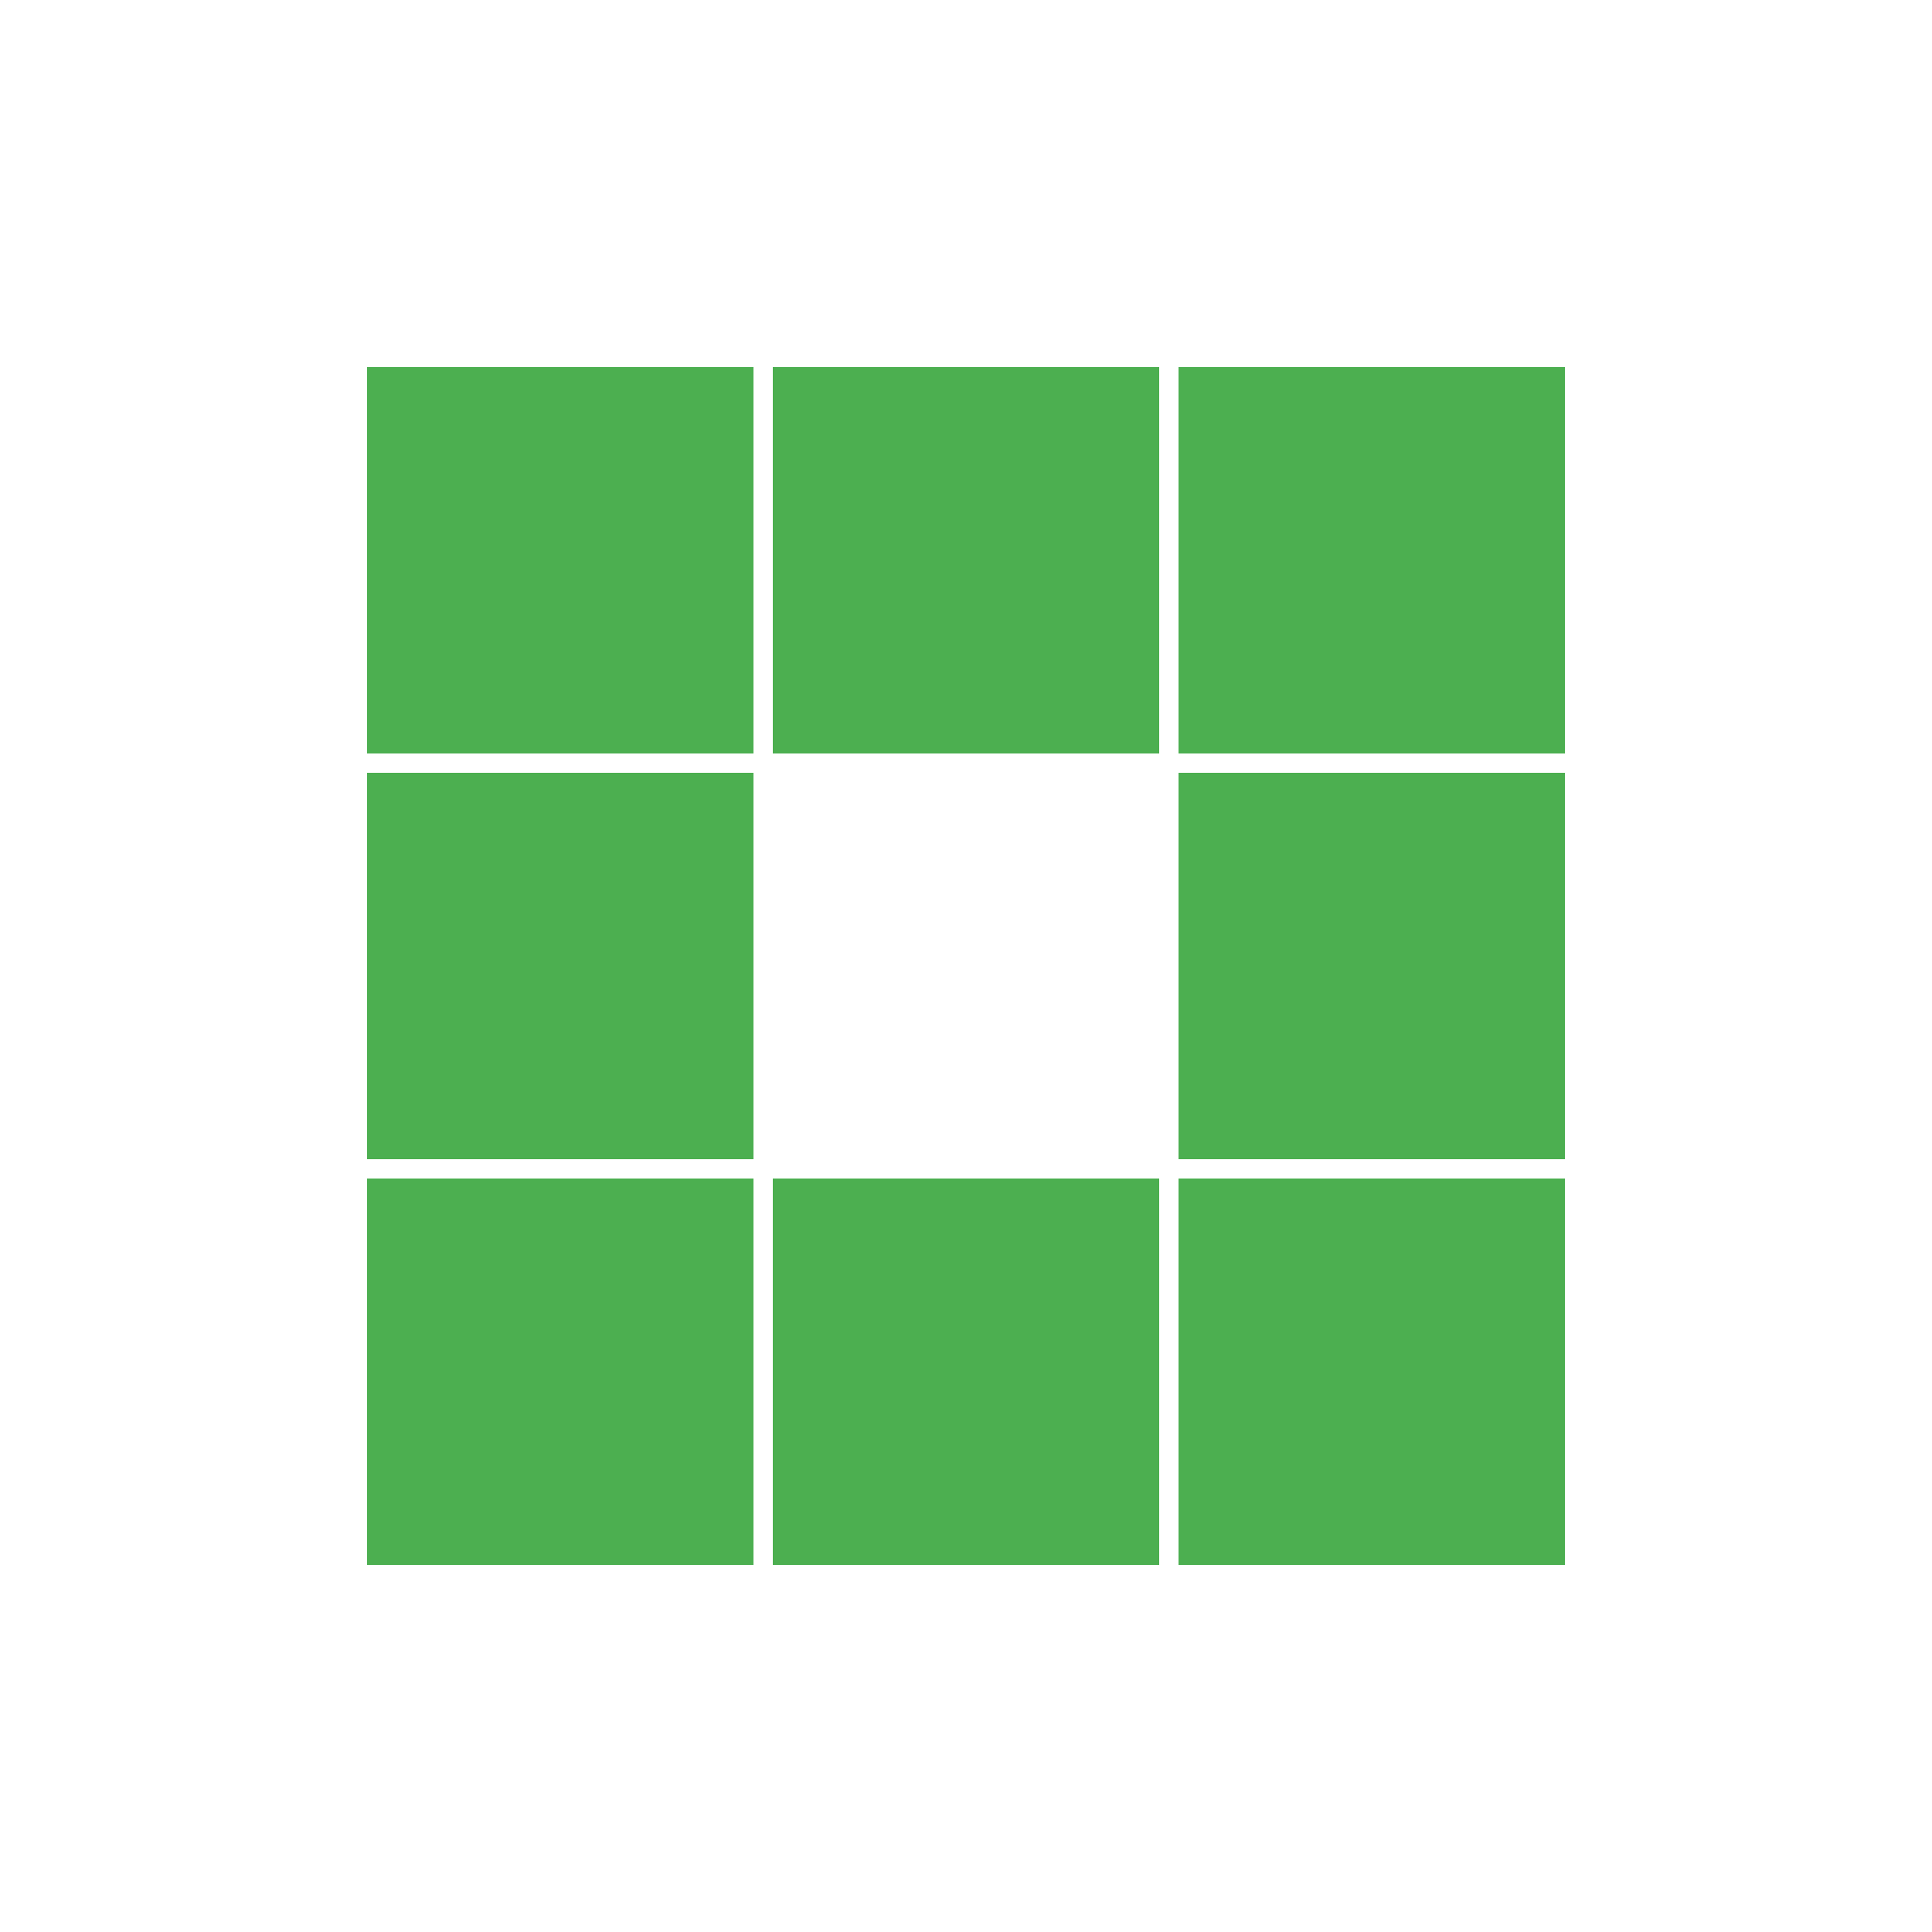
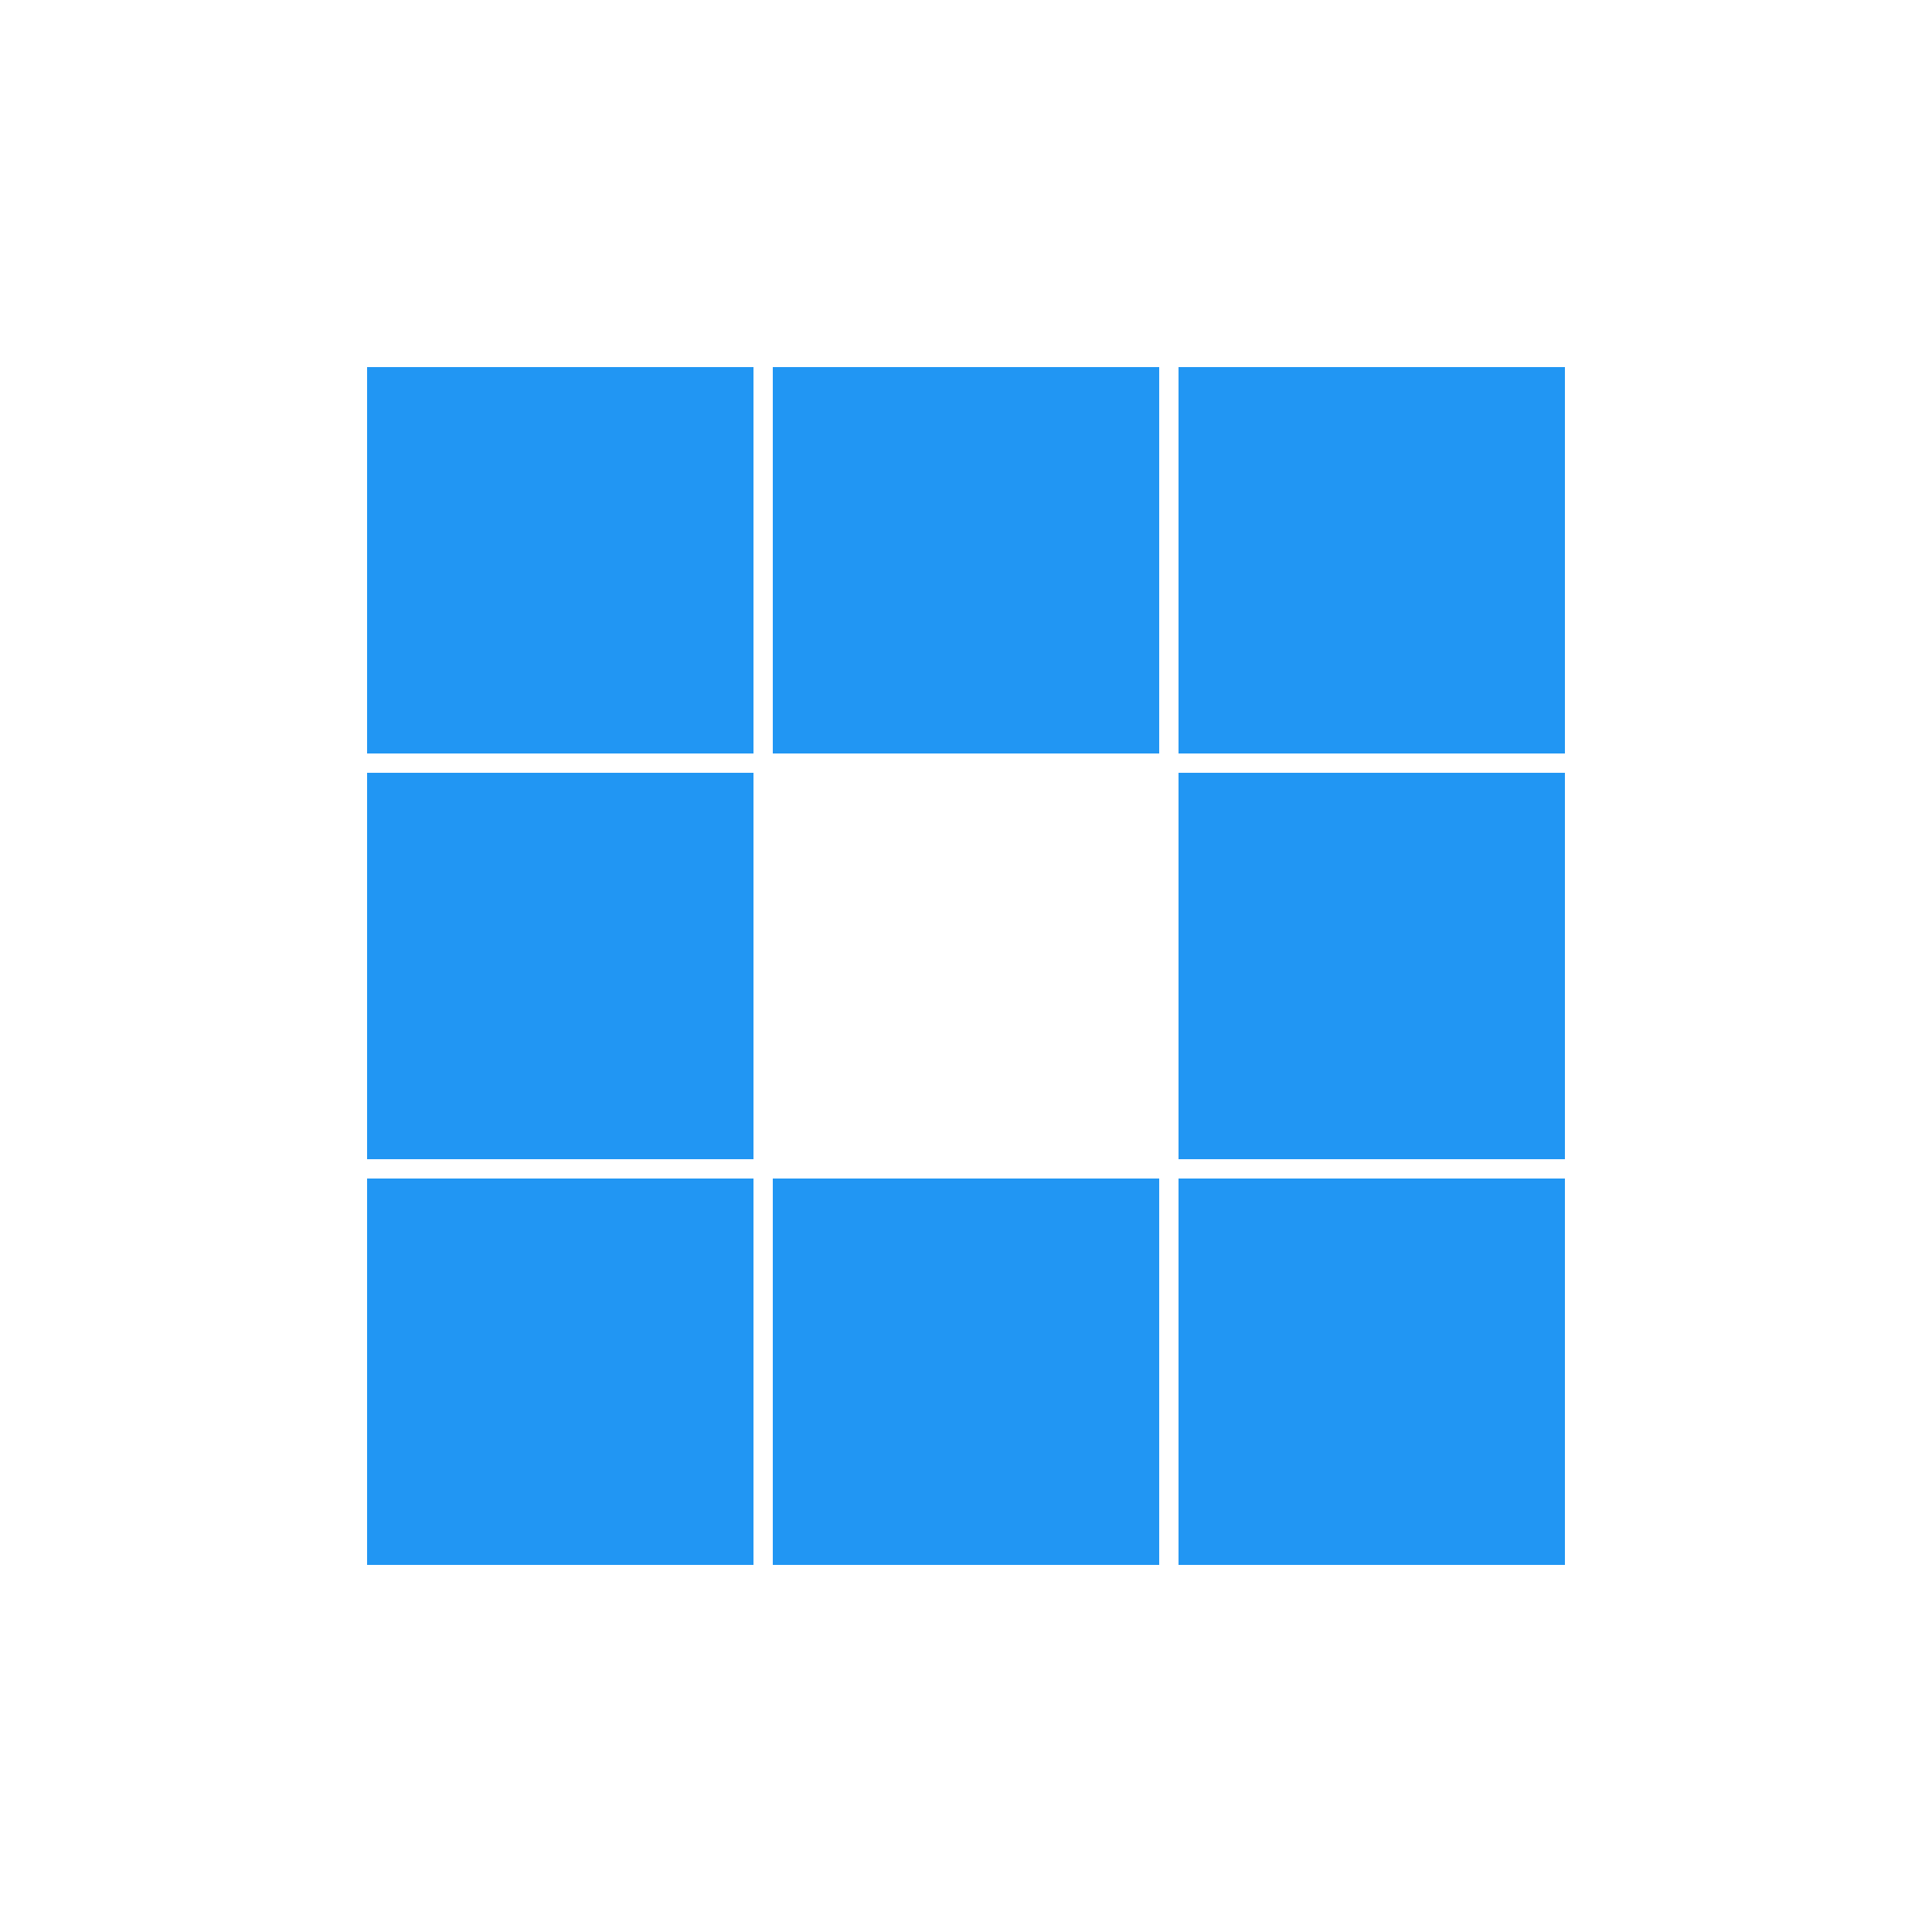
- <svg xmlns="http://www.w3.org/2000/svg" style="margin: auto; background: rgba(255, 255, 255, 0); display: block; shape-rendering: auto;" width="200px" height="200px" viewBox="0 0 100 100" preserveAspectRatio="xMidYMid">
-   <rect x="19" y="19" width="20" height="20" fill="#4caf50">
-     <animate attributeName="fill" values="#fdd835;#4caf50;#4caf50" keyTimes="0;0.125;1" dur="1s" repeatCount="indefinite" begin="0s" calcMode="discrete" />
+ <svg xmlns="http://www.w3.org/2000/svg" style="margin: auto; background: none; display: block; shape-rendering: auto;" width="200px" height="200px" viewBox="0 0 100 100" preserveAspectRatio="xMidYMid">
+   <rect x="19" y="19" width="20" height="20" fill="#2196f3">
+     <animate attributeName="fill" values="#6aa8f8;#2196f3;#2196f3" keyTimes="0;0.125;1" dur="1s" repeatCount="indefinite" begin="0s" calcMode="discrete" />
  </rect>
-   <rect x="40" y="19" width="20" height="20" fill="#4caf50">
-     <animate attributeName="fill" values="#fdd835;#4caf50;#4caf50" keyTimes="0;0.125;1" dur="1s" repeatCount="indefinite" begin="0.125s" calcMode="discrete" />
+   <rect x="40" y="19" width="20" height="20" fill="#2196f3">
+     <animate attributeName="fill" values="#6aa8f8;#2196f3;#2196f3" keyTimes="0;0.125;1" dur="1s" repeatCount="indefinite" begin="0.125s" calcMode="discrete" />
  </rect>
-   <rect x="61" y="19" width="20" height="20" fill="#4caf50">
-     <animate attributeName="fill" values="#fdd835;#4caf50;#4caf50" keyTimes="0;0.125;1" dur="1s" repeatCount="indefinite" begin="0.25s" calcMode="discrete" />
+   <rect x="61" y="19" width="20" height="20" fill="#2196f3">
+     <animate attributeName="fill" values="#6aa8f8;#2196f3;#2196f3" keyTimes="0;0.125;1" dur="1s" repeatCount="indefinite" begin="0.25s" calcMode="discrete" />
  </rect>
-   <rect x="19" y="40" width="20" height="20" fill="#4caf50">
-     <animate attributeName="fill" values="#fdd835;#4caf50;#4caf50" keyTimes="0;0.125;1" dur="1s" repeatCount="indefinite" begin="0.875s" calcMode="discrete" />
+   <rect x="19" y="40" width="20" height="20" fill="#2196f3">
+     <animate attributeName="fill" values="#6aa8f8;#2196f3;#2196f3" keyTimes="0;0.125;1" dur="1s" repeatCount="indefinite" begin="0.875s" calcMode="discrete" />
  </rect>
-   <rect x="61" y="40" width="20" height="20" fill="#4caf50">
-     <animate attributeName="fill" values="#fdd835;#4caf50;#4caf50" keyTimes="0;0.125;1" dur="1s" repeatCount="indefinite" begin="0.375s" calcMode="discrete" />
+   <rect x="61" y="40" width="20" height="20" fill="#2196f3">
+     <animate attributeName="fill" values="#6aa8f8;#2196f3;#2196f3" keyTimes="0;0.125;1" dur="1s" repeatCount="indefinite" begin="0.375s" calcMode="discrete" />
  </rect>
-   <rect x="19" y="61" width="20" height="20" fill="#4caf50">
-     <animate attributeName="fill" values="#fdd835;#4caf50;#4caf50" keyTimes="0;0.125;1" dur="1s" repeatCount="indefinite" begin="0.75s" calcMode="discrete" />
+   <rect x="19" y="61" width="20" height="20" fill="#2196f3">
+     <animate attributeName="fill" values="#6aa8f8;#2196f3;#2196f3" keyTimes="0;0.125;1" dur="1s" repeatCount="indefinite" begin="0.75s" calcMode="discrete" />
  </rect>
-   <rect x="40" y="61" width="20" height="20" fill="#4caf50">
-     <animate attributeName="fill" values="#fdd835;#4caf50;#4caf50" keyTimes="0;0.125;1" dur="1s" repeatCount="indefinite" begin="0.625s" calcMode="discrete" />
+   <rect x="40" y="61" width="20" height="20" fill="#2196f3">
+     <animate attributeName="fill" values="#6aa8f8;#2196f3;#2196f3" keyTimes="0;0.125;1" dur="1s" repeatCount="indefinite" begin="0.625s" calcMode="discrete" />
  </rect>
-   <rect x="61" y="61" width="20" height="20" fill="#4caf50">
-     <animate attributeName="fill" values="#fdd835;#4caf50;#4caf50" keyTimes="0;0.125;1" dur="1s" repeatCount="indefinite" begin="0.5s" calcMode="discrete" />
+   <rect x="61" y="61" width="20" height="20" fill="#2196f3">
+     <animate attributeName="fill" values="#6aa8f8;#2196f3;#2196f3" keyTimes="0;0.125;1" dur="1s" repeatCount="indefinite" begin="0.5s" calcMode="discrete" />
  </rect>
</svg>
